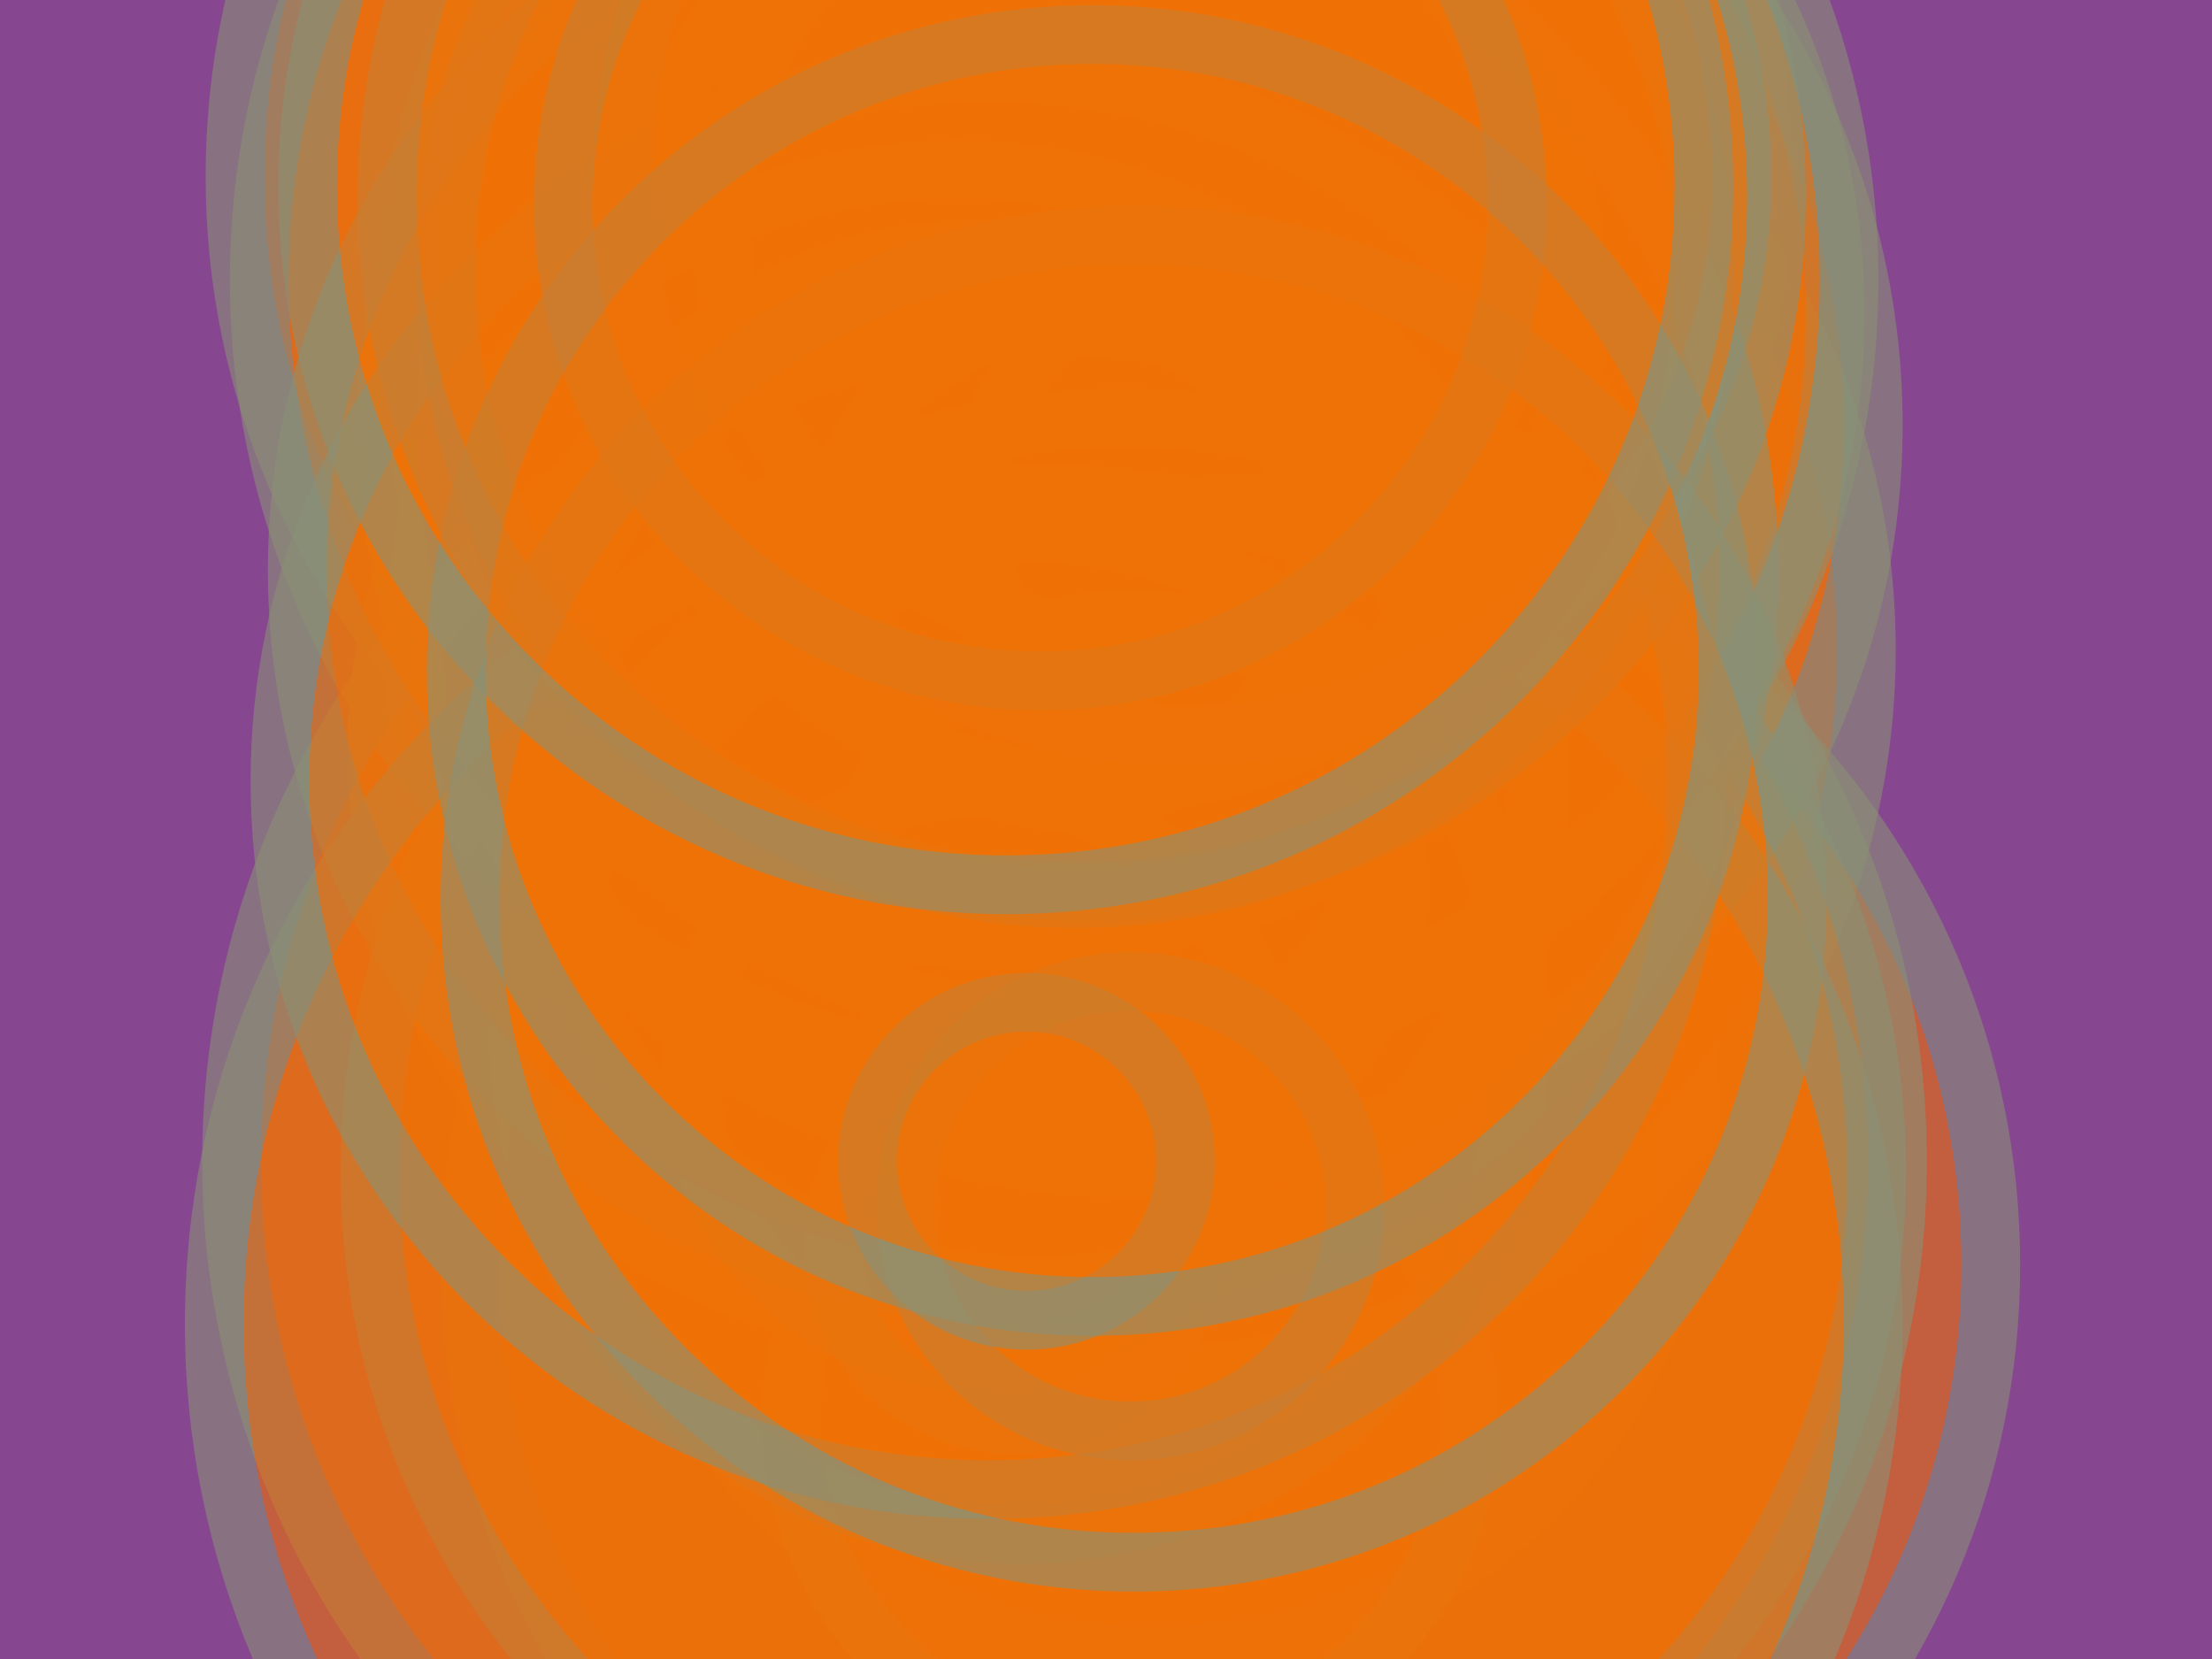
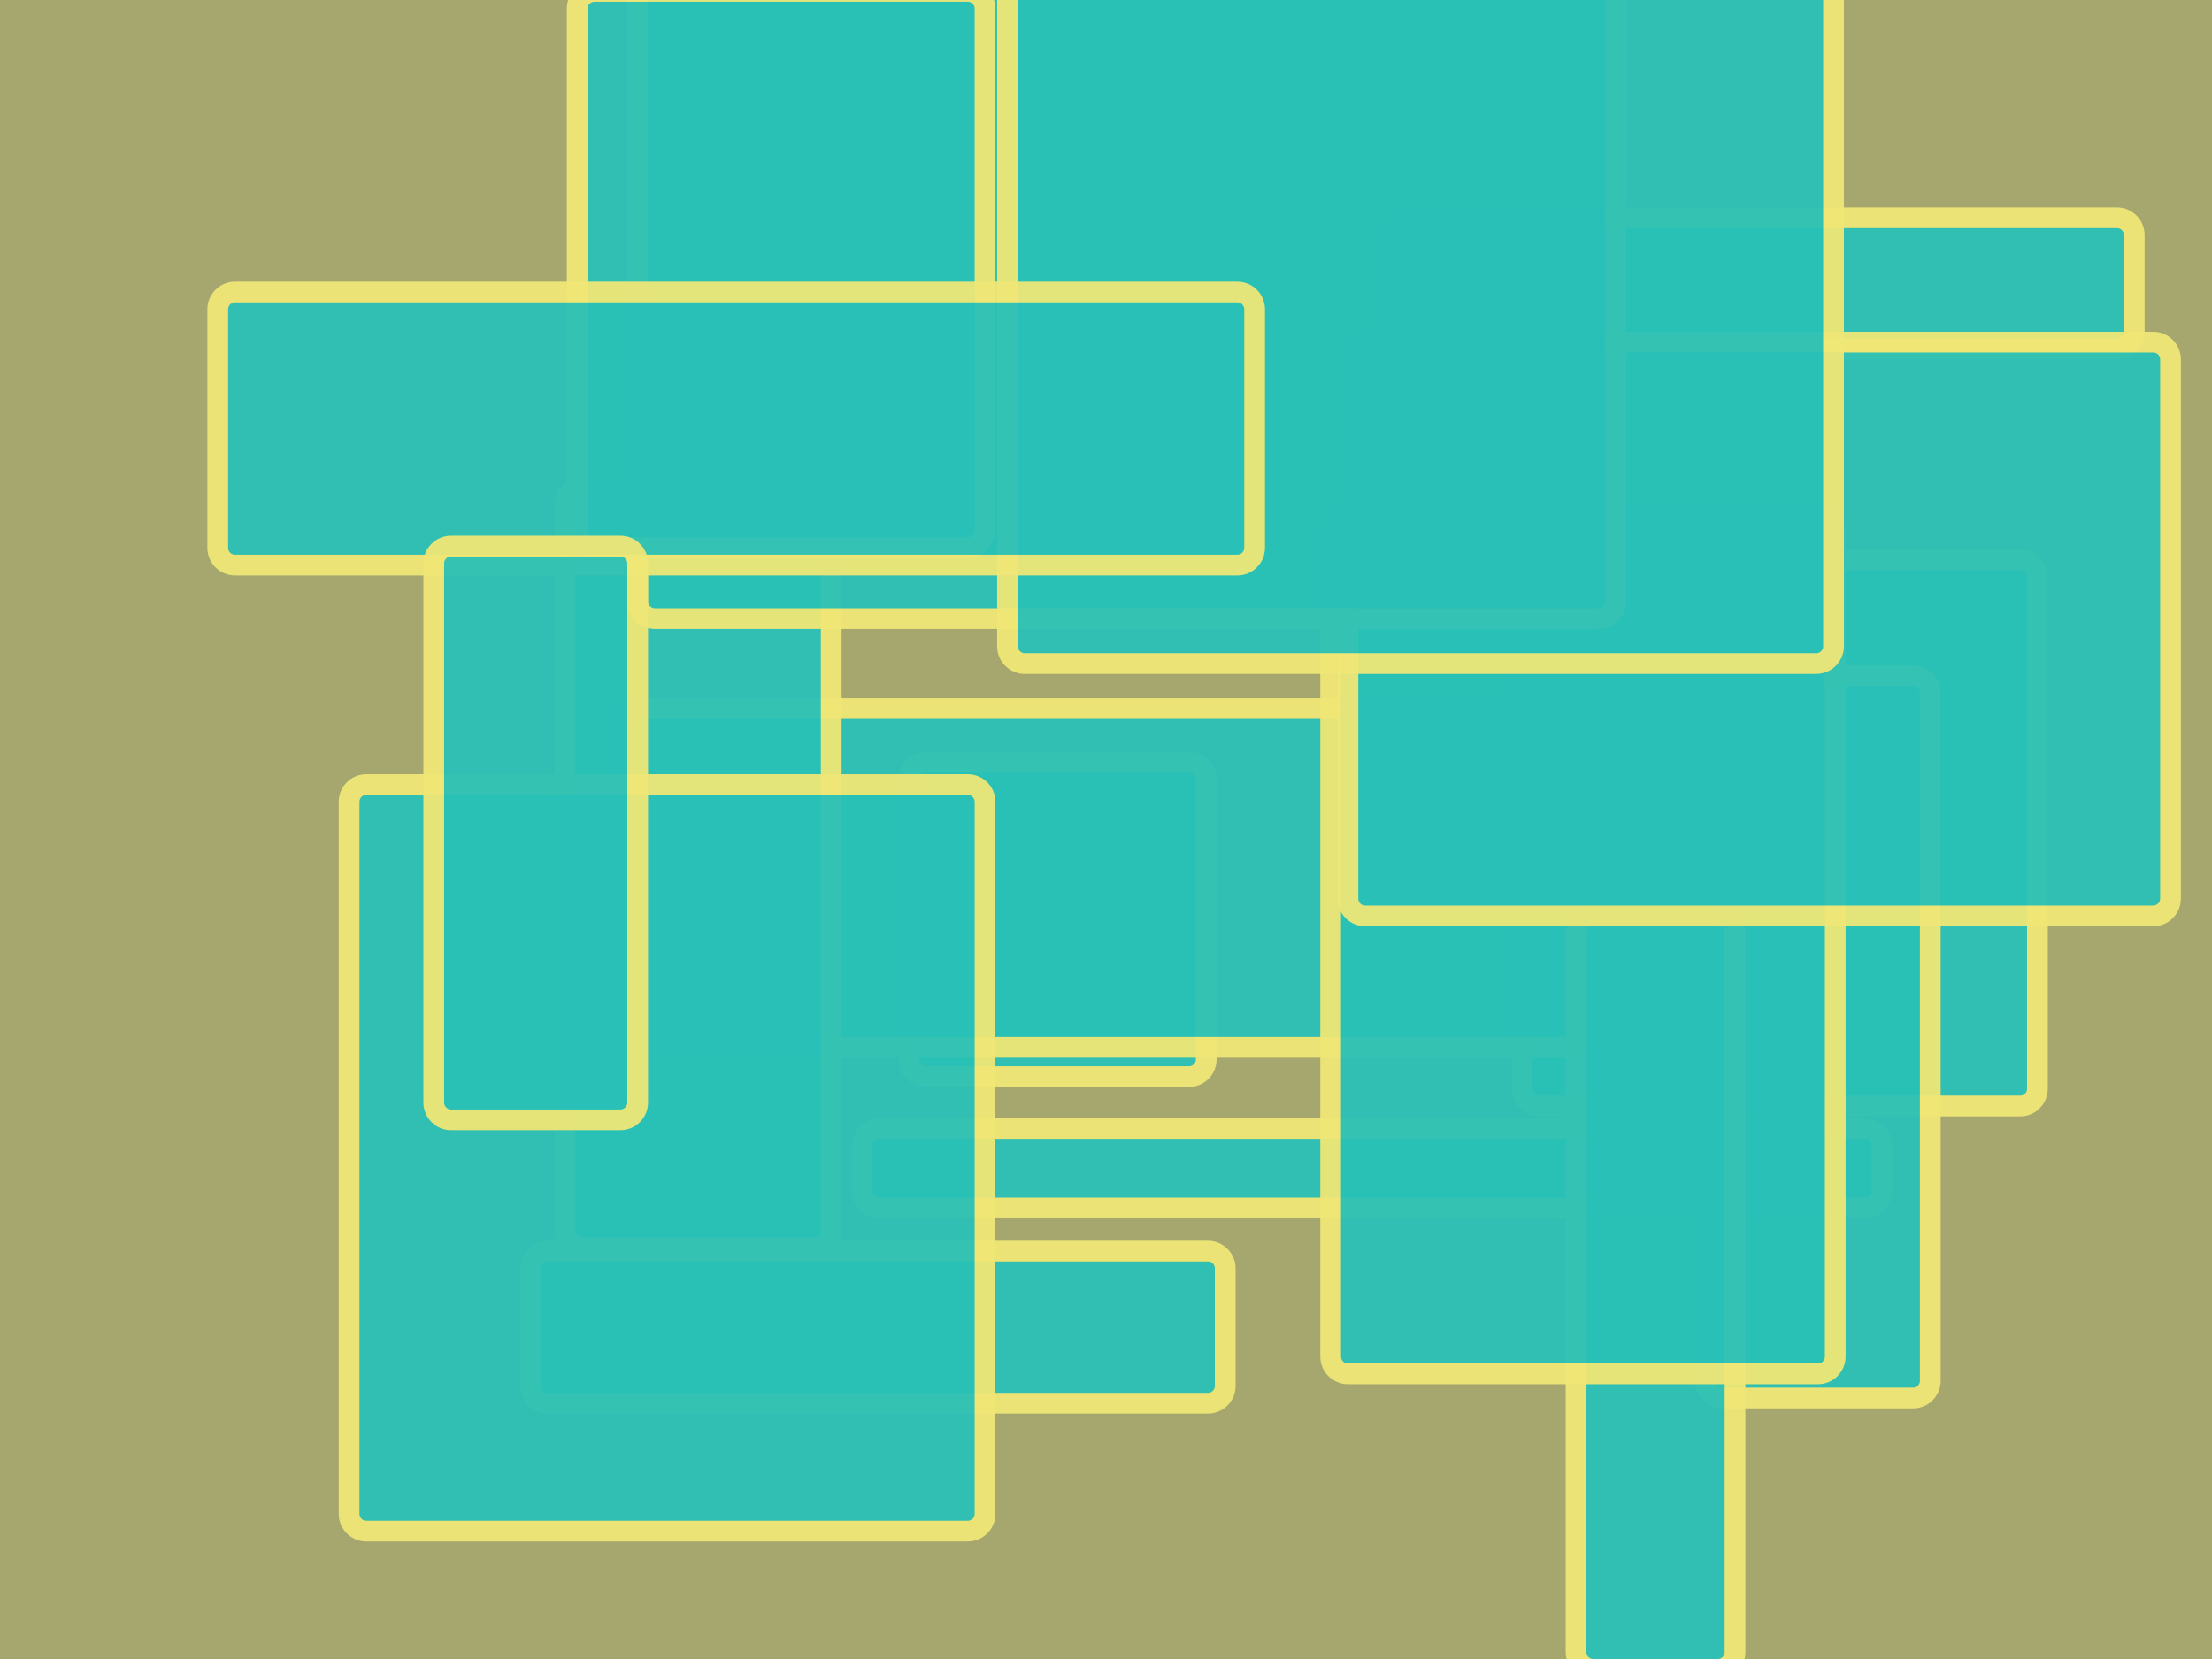
<svg xmlns="http://www.w3.org/2000/svg" height="480" version="1.1" width="640" style="overflow: hidden; position: relative; top: -0.317px;">
  <defs />
-   <rect x="0" y="0" width="640" height="480" r="0" rx="0" ry="0" fill="#864690" stroke="none" style="" />
-   <circle cx="334" cy="324" r="155" fill="#f07205" stroke="#8a9075" style="opacity: 0.58;" stroke-width="17" opacity="0.58" />
-   <circle cx="330" cy="188" r="210" fill="#f07205" stroke="#8a9075" style="opacity: 0.58;" stroke-width="17" opacity="0.58" />
-   <circle cx="282" cy="200" r="128" fill="#f07205" stroke="#8a9075" style="opacity: 0.58;" stroke-width="17" opacity="0.58" />
-   <circle cx="356" cy="366" r="220" fill="#f07205" stroke="#8a9075" style="opacity: 0.58;" stroke-width="17" opacity="0.58" />
-   <circle cx="300" cy="227" r="145" fill="#f07205" stroke="#8a9075" style="opacity: 0.58;" stroke-width="17" opacity="0.58" />
-   <circle cx="277" cy="217" r="168" fill="#f07205" stroke="#8a9075" style="opacity: 0.58;" stroke-width="17" opacity="0.58" />
-   <circle cx="289" cy="51" r="221" fill="#f07205" stroke="#8a9075" style="opacity: 0.58;" stroke-width="17" opacity="0.58" />
-   <circle cx="327" cy="410" r="98" fill="#f07205" stroke="#8a9075" style="opacity: 0.58;" stroke-width="17" opacity="0.58" />
-   <circle cx="326" cy="67" r="117" fill="#f07205" stroke="#8a9075" style="opacity: 0.58;" stroke-width="17" opacity="0.58" />
-   <circle cx="308" cy="336" r="241" fill="#f07205" stroke="#8a9075" style="opacity: 0.58;" stroke-width="17" opacity="0.58" />
-   <circle cx="327" cy="123" r="215" fill="#f07205" stroke="#8a9075" style="opacity: 0.58;" stroke-width="17" opacity="0.58" />
-   <circle cx="295" cy="299" r="145" fill="#f07205" stroke="#8a9075" style="opacity: 0.58;" stroke-width="17" opacity="0.58" />
-   <circle cx="324" cy="91" r="207" fill="#f07205" stroke="#8a9075" style="opacity: 0.58;" stroke-width="17" opacity="0.58" />
-   <circle cx="325" cy="339" r="218" fill="#f07205" stroke="#8a9075" style="opacity: 0.58;" stroke-width="17" opacity="0.58" />
-   <circle cx="327" cy="257" r="78" fill="#f07205" stroke="#8a9075" style="opacity: 0.58;" stroke-width="17" opacity="0.58" />
-   <circle cx="283" cy="311" r="83" fill="#f07205" stroke="#8a9075" style="opacity: 0.58;" stroke-width="17" opacity="0.58" />
-   <circle cx="305" cy="81" r="230" fill="#f07205" stroke="#8a9075" style="opacity: 0.58;" stroke-width="17" opacity="0.58" />
-   <circle cx="319" cy="89" r="138" fill="#f07205" stroke="#8a9075" style="opacity: 0.58;" stroke-width="17" opacity="0.58" />
-   <circle cx="293" cy="360" r="52" fill="#f07205" stroke="#8a9075" style="opacity: 0.58;" stroke-width="17" opacity="0.58" />
-   <circle cx="296" cy="165" r="210" fill="#f07205" stroke="#8a9075" style="opacity: 0.58;" stroke-width="17" opacity="0.58" />
-   <circle cx="350" cy="147" r="67" fill="#f07205" stroke="#8a9075" style="opacity: 0.58;" stroke-width="17" opacity="0.58" />
-   <circle cx="310" cy="162" r="70" fill="#f07205" stroke="#8a9075" style="opacity: 0.58;" stroke-width="17" opacity="0.58" />
-   <circle cx="302" cy="383" r="240" fill="#f07205" stroke="#8a9075" style="opacity: 0.58;" stroke-width="17" opacity="0.58" />
-   <circle cx="286" cy="226" r="205" fill="#f07205" stroke="#8a9075" style="opacity: 0.58;" stroke-width="17" opacity="0.58" />
-   <circle cx="327" cy="349" r="65" fill="#f07205" stroke="#8a9075" style="opacity: 0.58;" stroke-width="17" opacity="0.58" />
-   <circle cx="311" cy="78" r="182" fill="#f07205" stroke="#8a9075" style="opacity: 0.58;" stroke-width="17" opacity="0.58" />
-   <circle cx="342" cy="51" r="162" fill="#f07205" stroke="#8a9075" style="opacity: 0.58;" stroke-width="17" opacity="0.58" />
-   <circle cx="313" cy="57" r="201" fill="#f07205" stroke="#8a9075" style="opacity: 0.58;" stroke-width="17" opacity="0.58" />
-   <circle cx="328" cy="260" r="192" fill="#f07205" stroke="#8a9075" style="opacity: 0.58;" stroke-width="17" opacity="0.58" />
-   <circle cx="297" cy="336" r="46" fill="#f07205" stroke="#8a9075" style="opacity: 0.58;" stroke-width="17" opacity="0.58" />
-   <circle cx="301" cy="59" r="138" fill="#f07205" stroke="#8a9075" style="opacity: 0.58;" stroke-width="17" opacity="0.58" />
-   <circle cx="316" cy="194" r="184" fill="#f07205" stroke="#8a9075" style="opacity: 0.58;" stroke-width="17" opacity="0.58" />
-   <circle cx="291" cy="54" r="202" fill="#f07205" stroke="#8a9075" style="opacity: 0.58;" stroke-width="17" opacity="0.58" />
+   <rect x="0" y="0" width="640" height="480" r="0" rx="0" ry="0" fill="#a5a76e" stroke="none" style="" />
+   <rect x="397" y="338" width="295" height="23" r="5" rx="5" ry="5" fill="#28c0b7" stroke="#efe776" transform="matrix(1,0,0,1,-147.5,-11.5)" style="opacity: 0.94;" stroke-width="6" opacity="0.94" />
+   <rect x="510" y="82" width="215" height="38" r="5" rx="5" ry="5" fill="#28c0b7" stroke="#efe776" transform="matrix(1,0,0,1,-107.5,-19)" style="opacity: 0.94;" stroke-width="6" opacity="0.94" />
+   <rect x="515" y="241" width="149" height="158" r="5" rx="5" ry="5" fill="#28c0b7" stroke="#efe776" transform="matrix(1,0,0,1,-74.5,-79)" style="opacity: 0.94;" stroke-width="6" opacity="0.94" />
+   <rect x="526" y="300" width="65" height="209" r="5" rx="5" ry="5" fill="#28c0b7" stroke="#efe776" transform="matrix(1,0,0,1,-32.5,-104.5)" style="opacity: 0.94;" stroke-width="6" opacity="0.94" />
+   <rect x="254" y="384" width="201" height="44" r="5" rx="5" ry="5" fill="#28c0b7" stroke="#efe776" transform="matrix(1,0,0,1,-100.5,-22)" style="opacity: 0.94;" stroke-width="6" opacity="0.94" />
+   <rect x="306" y="266" width="86" height="91" r="5" rx="5" ry="5" fill="#28c0b7" stroke="#efe776" transform="matrix(1,0,0,1,-43,-45.5)" style="opacity: 0.94;" stroke-width="6" opacity="0.94" />
+   <rect x="318" y="254" width="278" height="98" r="5" rx="5" ry="5" fill="#28c0b7" stroke="#efe776" transform="matrix(1,0,0,1,-139,-49)" style="opacity: 0.94;" stroke-width="6" opacity="0.94" />
+   <rect x="202" y="251" width="77" height="220" r="5" rx="5" ry="5" fill="#28c0b7" stroke="#efe776" transform="matrix(1,0,0,1,-38.5,-110)" style="opacity: 0.94;" stroke-width="6" opacity="0.94" />
+   <rect x="479" y="374" width="46" height="218" r="5" rx="5" ry="5" fill="#28c0b7" stroke="#efe776" transform="matrix(1,0,0,1,-23,-109)" style="opacity: 0.94;" stroke-width="6" opacity="0.94" />
+   <rect x="458" y="273" width="146" height="249" r="5" rx="5" ry="5" fill="#28c0b7" stroke="#efe776" transform="matrix(1,0,0,1,-73,-124.5)" style="opacity: 0.94;" stroke-width="6" opacity="0.94" />
+   <rect x="509" y="182" width="238" height="166" r="5" rx="5" ry="5" fill="#28c0b7" stroke="#efe776" transform="matrix(1,0,0,1,-119,-83)" style="opacity: 0.94;" stroke-width="6" opacity="0.94" />
+   <rect x="193" y="335" width="184" height="216" r="5" rx="5" ry="5" fill="#28c0b7" stroke="#efe776" transform="matrix(1,0,0,1,-92,-108)" style="opacity: 0.94;" stroke-width="6" opacity="0.94" />
+   <rect x="326" y="75" width="283" height="208" r="5" rx="5" ry="5" fill="#28c0b7" stroke="#efe776" transform="matrix(1,0,0,1,-141.5,-104)" style="opacity: 0.94;" stroke-width="6" opacity="0.94" />
+   <rect x="226" y="78" width="118" height="161" r="5" rx="5" ry="5" fill="#28c0b7" stroke="#efe776" transform="matrix(1,0,0,1,-59,-80.5)" style="opacity: 0.94;" stroke-width="6" opacity="0.94" />
+   <rect x="411" y="75" width="239" height="234" r="5" rx="5" ry="5" fill="#28c0b7" stroke="#efe776" transform="matrix(1,0,0,1,-119.5,-117)" style="opacity: 0.94;" stroke-width="6" opacity="0.94" />
+   <rect x="213" y="124" width="300" height="79" r="5" rx="5" ry="5" fill="#28c0b7" stroke="#efe776" transform="matrix(1,0,0,1,-150,-39.5)" style="opacity: 0.94;" stroke-width="6" opacity="0.94" />
+   <rect x="155" y="241" width="59" height="166" r="5" rx="5" ry="5" fill="#28c0b7" stroke="#efe776" transform="matrix(1,0,0,1,-29.5,-83)" style="opacity: 0.94;" stroke-width="6" opacity="0.94" />
</svg>
